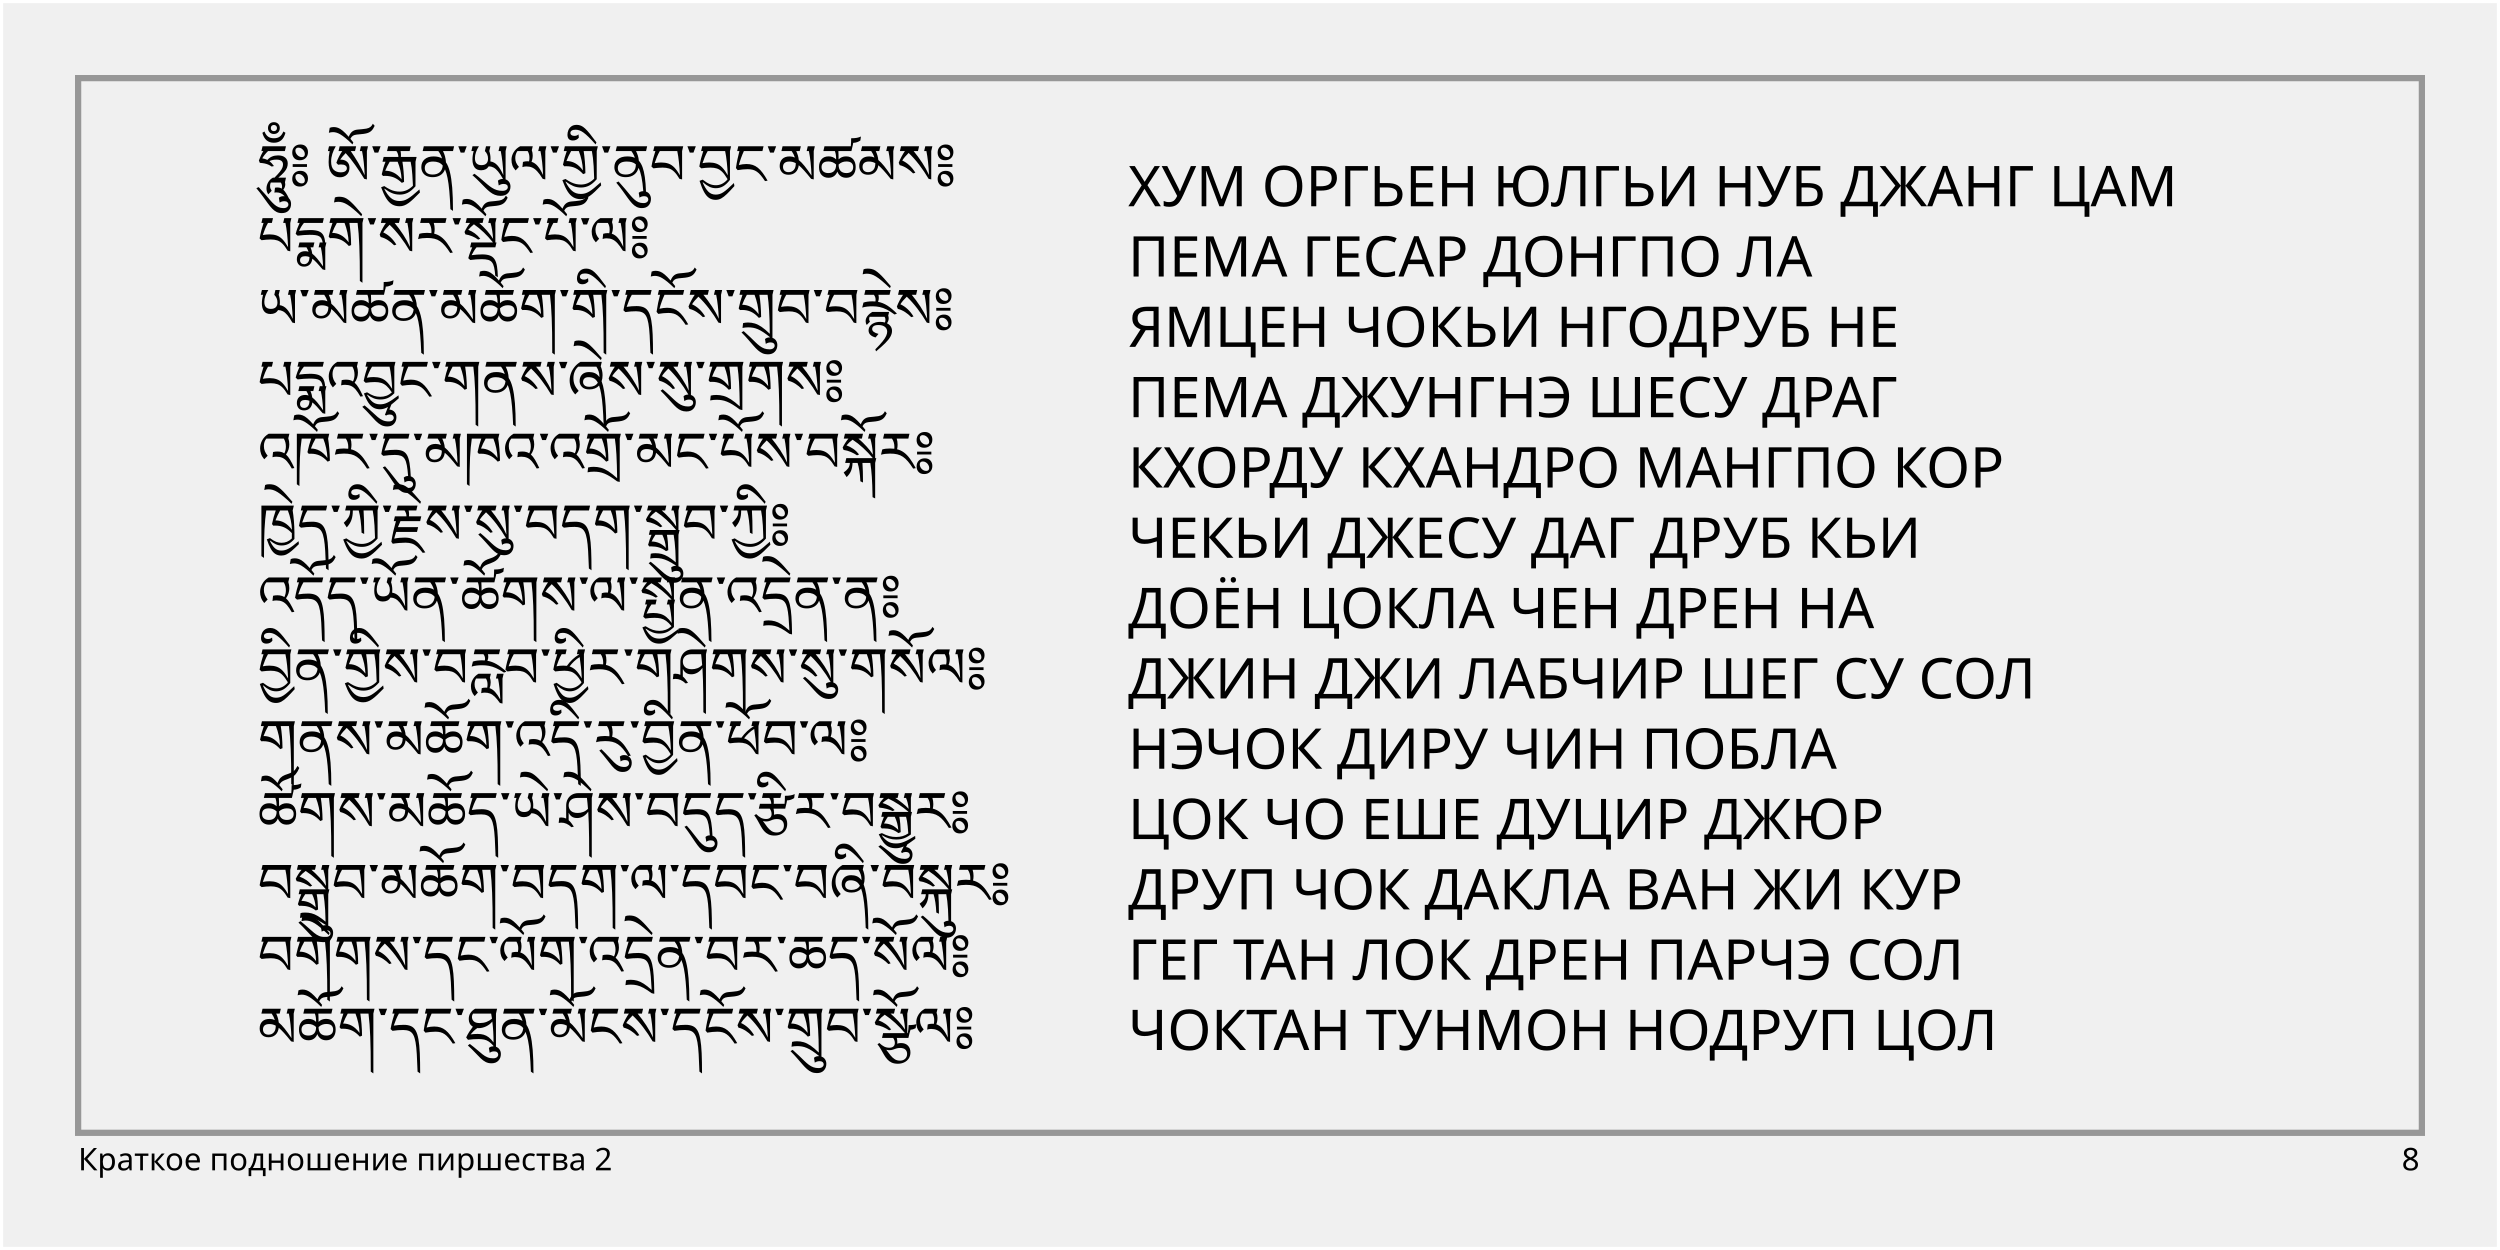
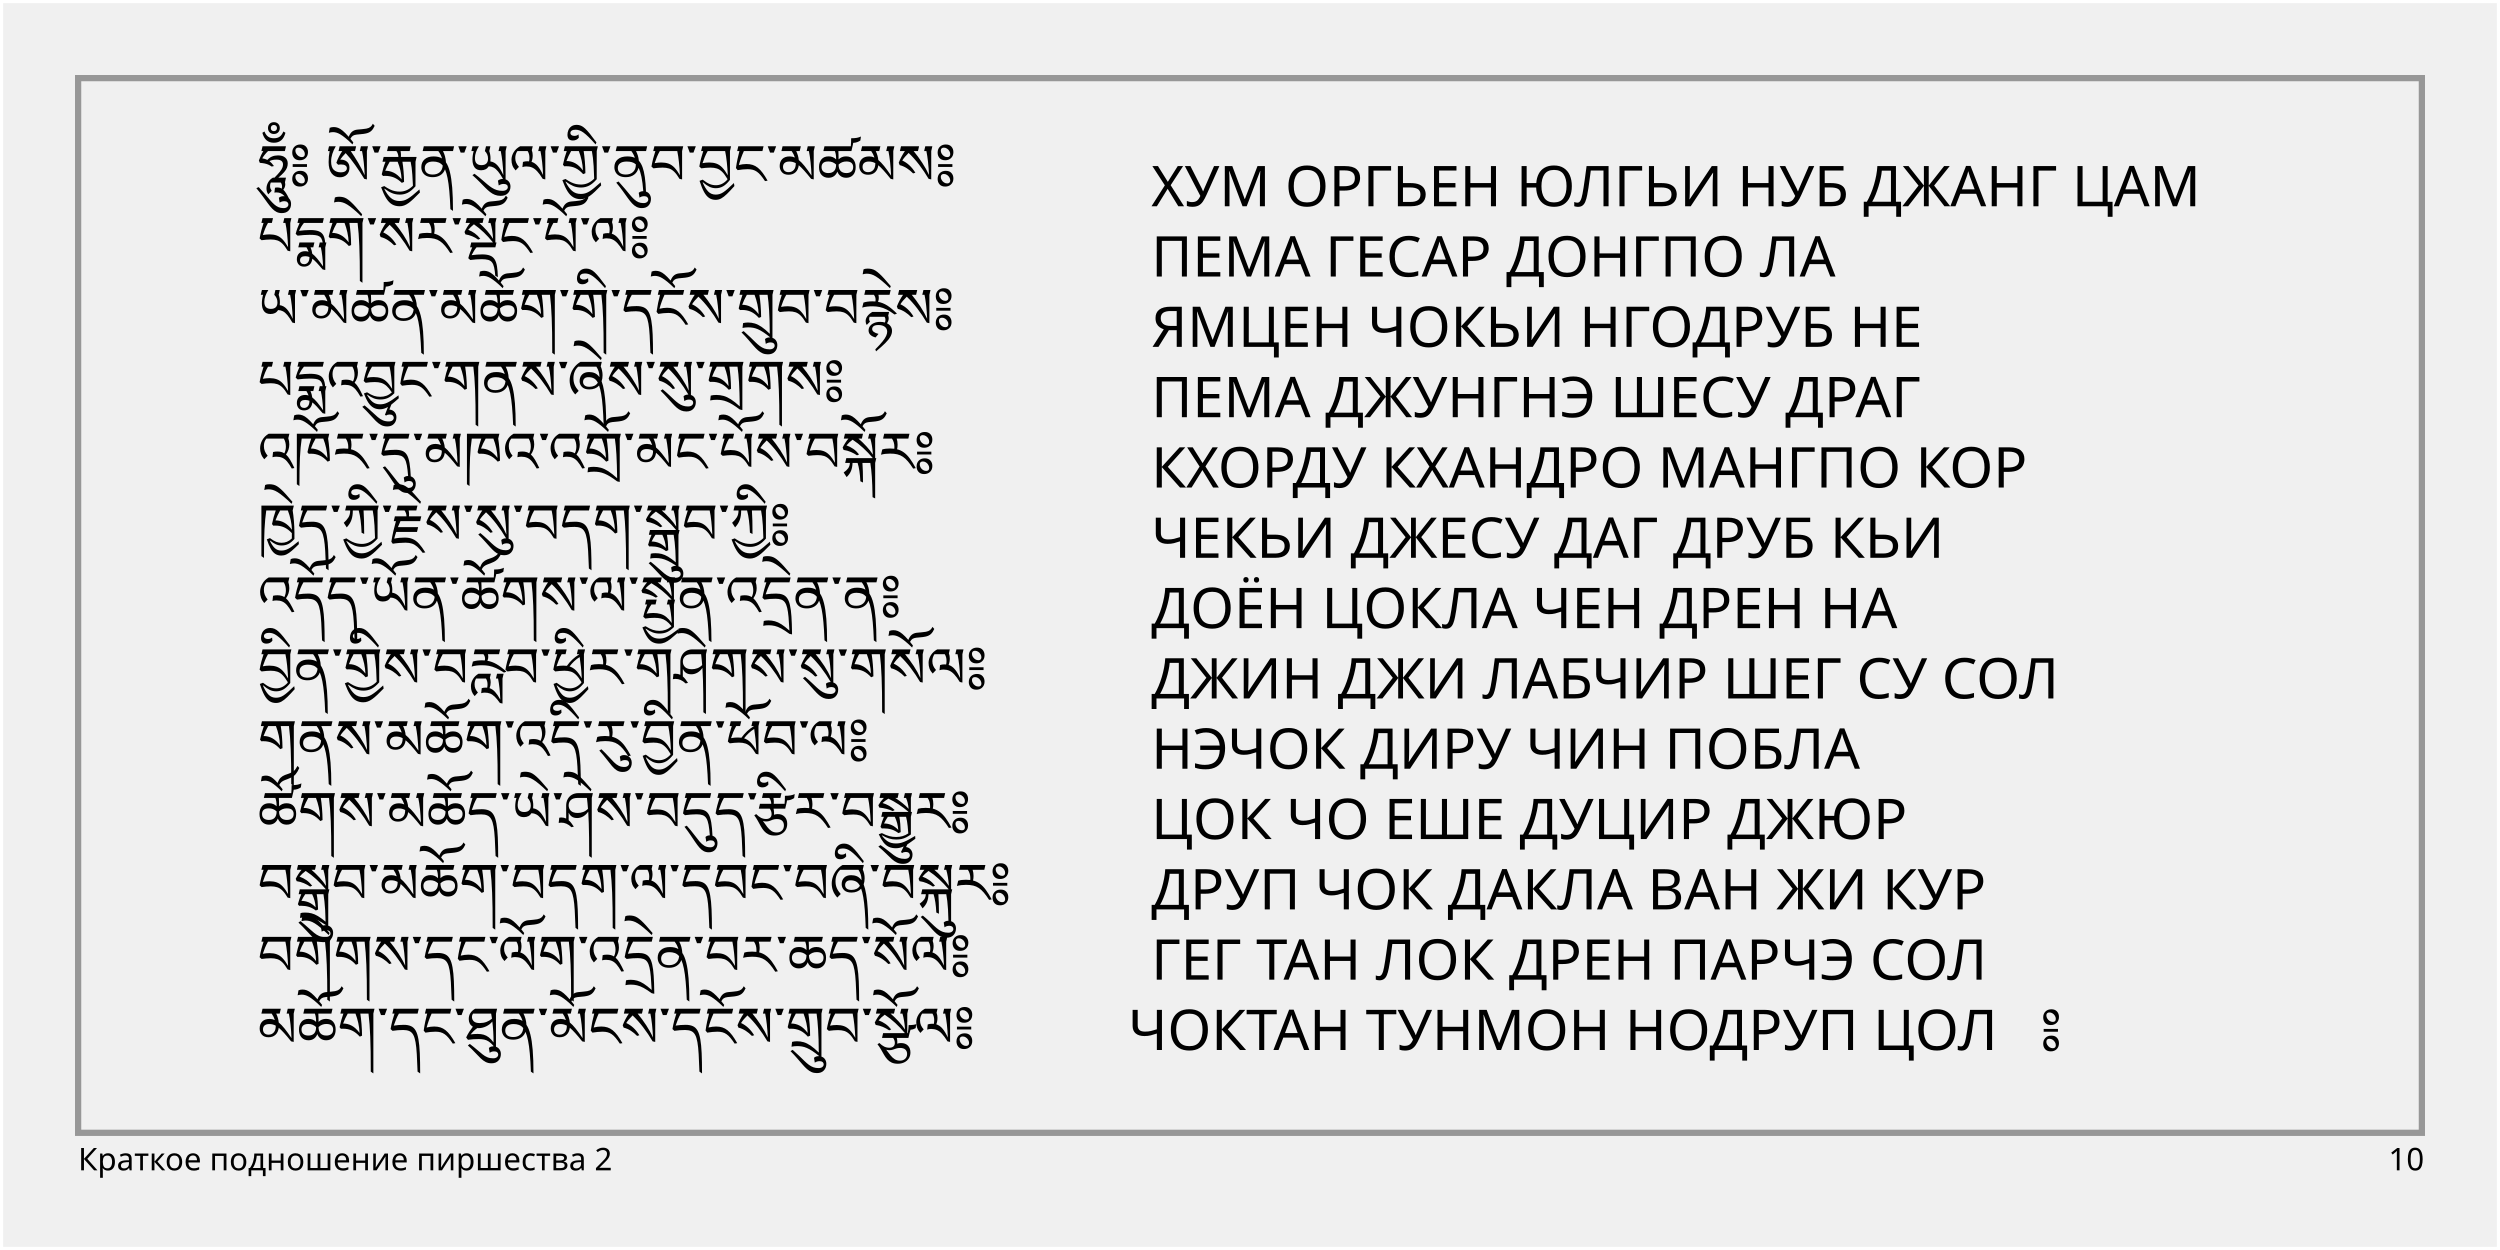
<svg xmlns="http://www.w3.org/2000/svg" width="1600px" height="800px" viewBox="0 0 1600 800" version="1.1">
  <defs />
  <g id="Page-1" stroke="none" stroke-width="1" fill="none" fill-rule="evenodd">
    <g id="8">
      <rect id="Rectangle-1" stroke="#979797" stroke-width="4" x="50" y="50" width="1500" height="675" />
      <rect id="Rectangle-1-Copy-2" stroke="#FFFFFF" stroke-width="4" x="0" y="0" width="1600" height="800" />
-       <text font-family="Geometria" font-size="20" font-weight="260" fill="#000000">
-         <tspan x="1537.08" y="749">8</tspan>
+       <text id="10" font-family="Geometria" font-size="20" font-weight="260" fill="#000000">
+         <tspan x="1528.6" y="749">10</tspan>
      </text>
      <text id="Краткое-подношение-п" font-family="Geometria" font-size="20" font-weight="260" fill="#000000">
        <tspan x="50" y="749">Краткое подношение пиршества 2</tspan>
      </text>
      <text id="ХУМ-ОРГЬЕН-ЮЛГЬИ-НУБ" font-family="Geometria" font-size="36" font-weight="260" fill="#000000">
-         <tspan x="722" y="132">ХУМ ОРГЬЕН ЮЛГЬИ НУБ ДЖАНГ ЦАМ</tspan>
-         <tspan x="722" y="177">ПЕМА ГЕСАР ДОНГПО ЛА</tspan>
-         <tspan x="722" y="222">ЯМЦЕН ЧОКЬИ НГОДРУБ НЕ</tspan>
-         <tspan x="722" y="267">ПЕМА ДЖУНГНЭ ШЕСУ ДРАГ</tspan>
-         <tspan x="722" y="312">КХОРДУ КХАНДРО МАНГПО КОР</tspan>
-         <tspan x="722" y="357">ЧЕКЬИ ДЖЕСУ ДАГ ДРУБ КЬИ</tspan>
-         <tspan x="722" y="402">ДОЁН ЦОКЛА ЧЕН ДРЕН НА</tspan>
-         <tspan x="722" y="447">ДЖИН ДЖИ ЛАБЧИР ШЕГ СУ СОЛ</tspan>
-         <tspan x="722" y="492">НЭЧОК ДИРУ ЧИН ПОБЛА</tspan>
-         <tspan x="722" y="537">ЦОК ЧО ЕШЕ ДУЦИР ДЖЮР</tspan>
-         <tspan x="722" y="582">ДРУП ЧОК ДАКЛА ВАН ЖИ КУР</tspan>
-         <tspan x="722" y="627">ГЕГ ТАН ЛОК ДРЕН ПАРЧЭ СОЛ</tspan>
-         <tspan x="722" y="672">ЧОКТАН ТУНМОН НОДРУП ЦОЛ</tspan>
+         <tspan x="736.832" y="132">ХУМ ОРГЬЕН ЮЛГЬИ НУБ ДЖАНГ ЦАМ</tspan>
+         <tspan x="736.832" y="177">ПЕМА ГЕСАР ДОНГПО ЛА</tspan>
+         <tspan x="736.832" y="222">ЯМЦЕН ЧОКЬИ НГОДРУБ НЕ</tspan>
+         <tspan x="736.832" y="267">ПЕМА ДЖУНГНЭ ШЕСУ ДРАГ</tspan>
+         <tspan x="736.832" y="312">КХОРДУ КХАНДРО МАНГПО КОР</tspan>
+         <tspan x="736.832" y="357">ЧЕКЬИ ДЖЕСУ ДАГ ДРУБ КЬИ</tspan>
+         <tspan x="736.832" y="402">ДОЁН ЦОКЛА ЧЕН ДРЕН НА</tspan>
+         <tspan x="736.832" y="447">ДЖИН ДЖИ ЛАБЧИР ШЕГ СУ СОЛ</tspan>
+         <tspan x="736.832" y="492">НЭЧОК ДИРУ ЧИН ПОБЛА</tspan>
+         <tspan x="736.832" y="537">ЦОК ЧО ЕШЕ ДУЦИР ДЖЮР</tspan>
+         <tspan x="736.832" y="582">ДРУП ЧОК ДАКЛА ВАН ЖИ КУР</tspan>
+         <tspan x="736.832" y="627">ГЕГ ТАН ЛОК ДРЕН ПАРЧЭ СОЛ</tspan>
+         <tspan x="722" y="672">ЧОКТАН ТУНМОН НОДРУП ЦОЛ </tspan>
+         <tspan x="1305.859" y="671.468" font-family="Kailasa" font-weight="normal">༔</tspan>
      </text>
      <text id="ཧཱུྃ༔-ཨོ་རྒྱན་ཡུལ་གྱི" font-family="Kailasa" font-size="36" font-weight="normal" fill="#000000">
        <tspan x="165" y="118">ཧཱུྃ༔ ཨོ་རྒྱན་ཡུལ་གྱི་ནུབ་བྱང་མཚམས༔ </tspan>
        <tspan x="165" y="164">པདྨགེ་སར་སྡོང་པོ་ལ༔</tspan>
        <tspan x="165" y="210">ཡ་མཚན་མཆོག་གི་དངོས་གྲུབ་བརྙེས༔ </tspan>
        <tspan x="165" y="256">པདྨའབྱུང་གནས་ཞེས་སུ་གྲགས༔</tspan>
        <tspan x="165" y="302">འཁོར་དུ་མཁའ་འགྲོ་མང་པོས་བསྐོར༔ </tspan>
        <tspan x="165" y="348">ཁྱེད་ཀྱི་རྗེས་སུ་བདག་སྒྲུབ་ཀྱི༔</tspan>
        <tspan x="165" y="394">འདོད་ཡོན་ཚོགས་ལ་སྤྱན་འདྲེན་ན༔ </tspan>
        <tspan x="165" y="440">བྱིན་གྱིས་བརླབ་ཕྱིར་གཤེགས་སུ་གསོལ༔ </tspan>
        <tspan x="165" y="486">གནས་མཆོག་འདི་རུ་བྱིན་ཕོབ་ལ༔ </tspan>
        <tspan x="165" y="532">ཚོགས་མཆོད་ཡེ་ཤེས་བདུད་རྩིར་བསྒྱུར༔</tspan>
        <tspan x="165" y="578">བསྒྲུབ་མཆོག་བདག་ལ་དབང་བཞི་བསྐུར༔</tspan>
        <tspan x="165" y="624">བགེགས་དང་ལོག་འདྲེན་བར་ཆད་སོལ༔</tspan>
        <tspan x="165" y="670">མཆོག་དང་ཐུན་མོངས་དངོས་གྲུབ་སྩོལ༔</tspan>
      </text>
    </g>
  </g>
</svg>
